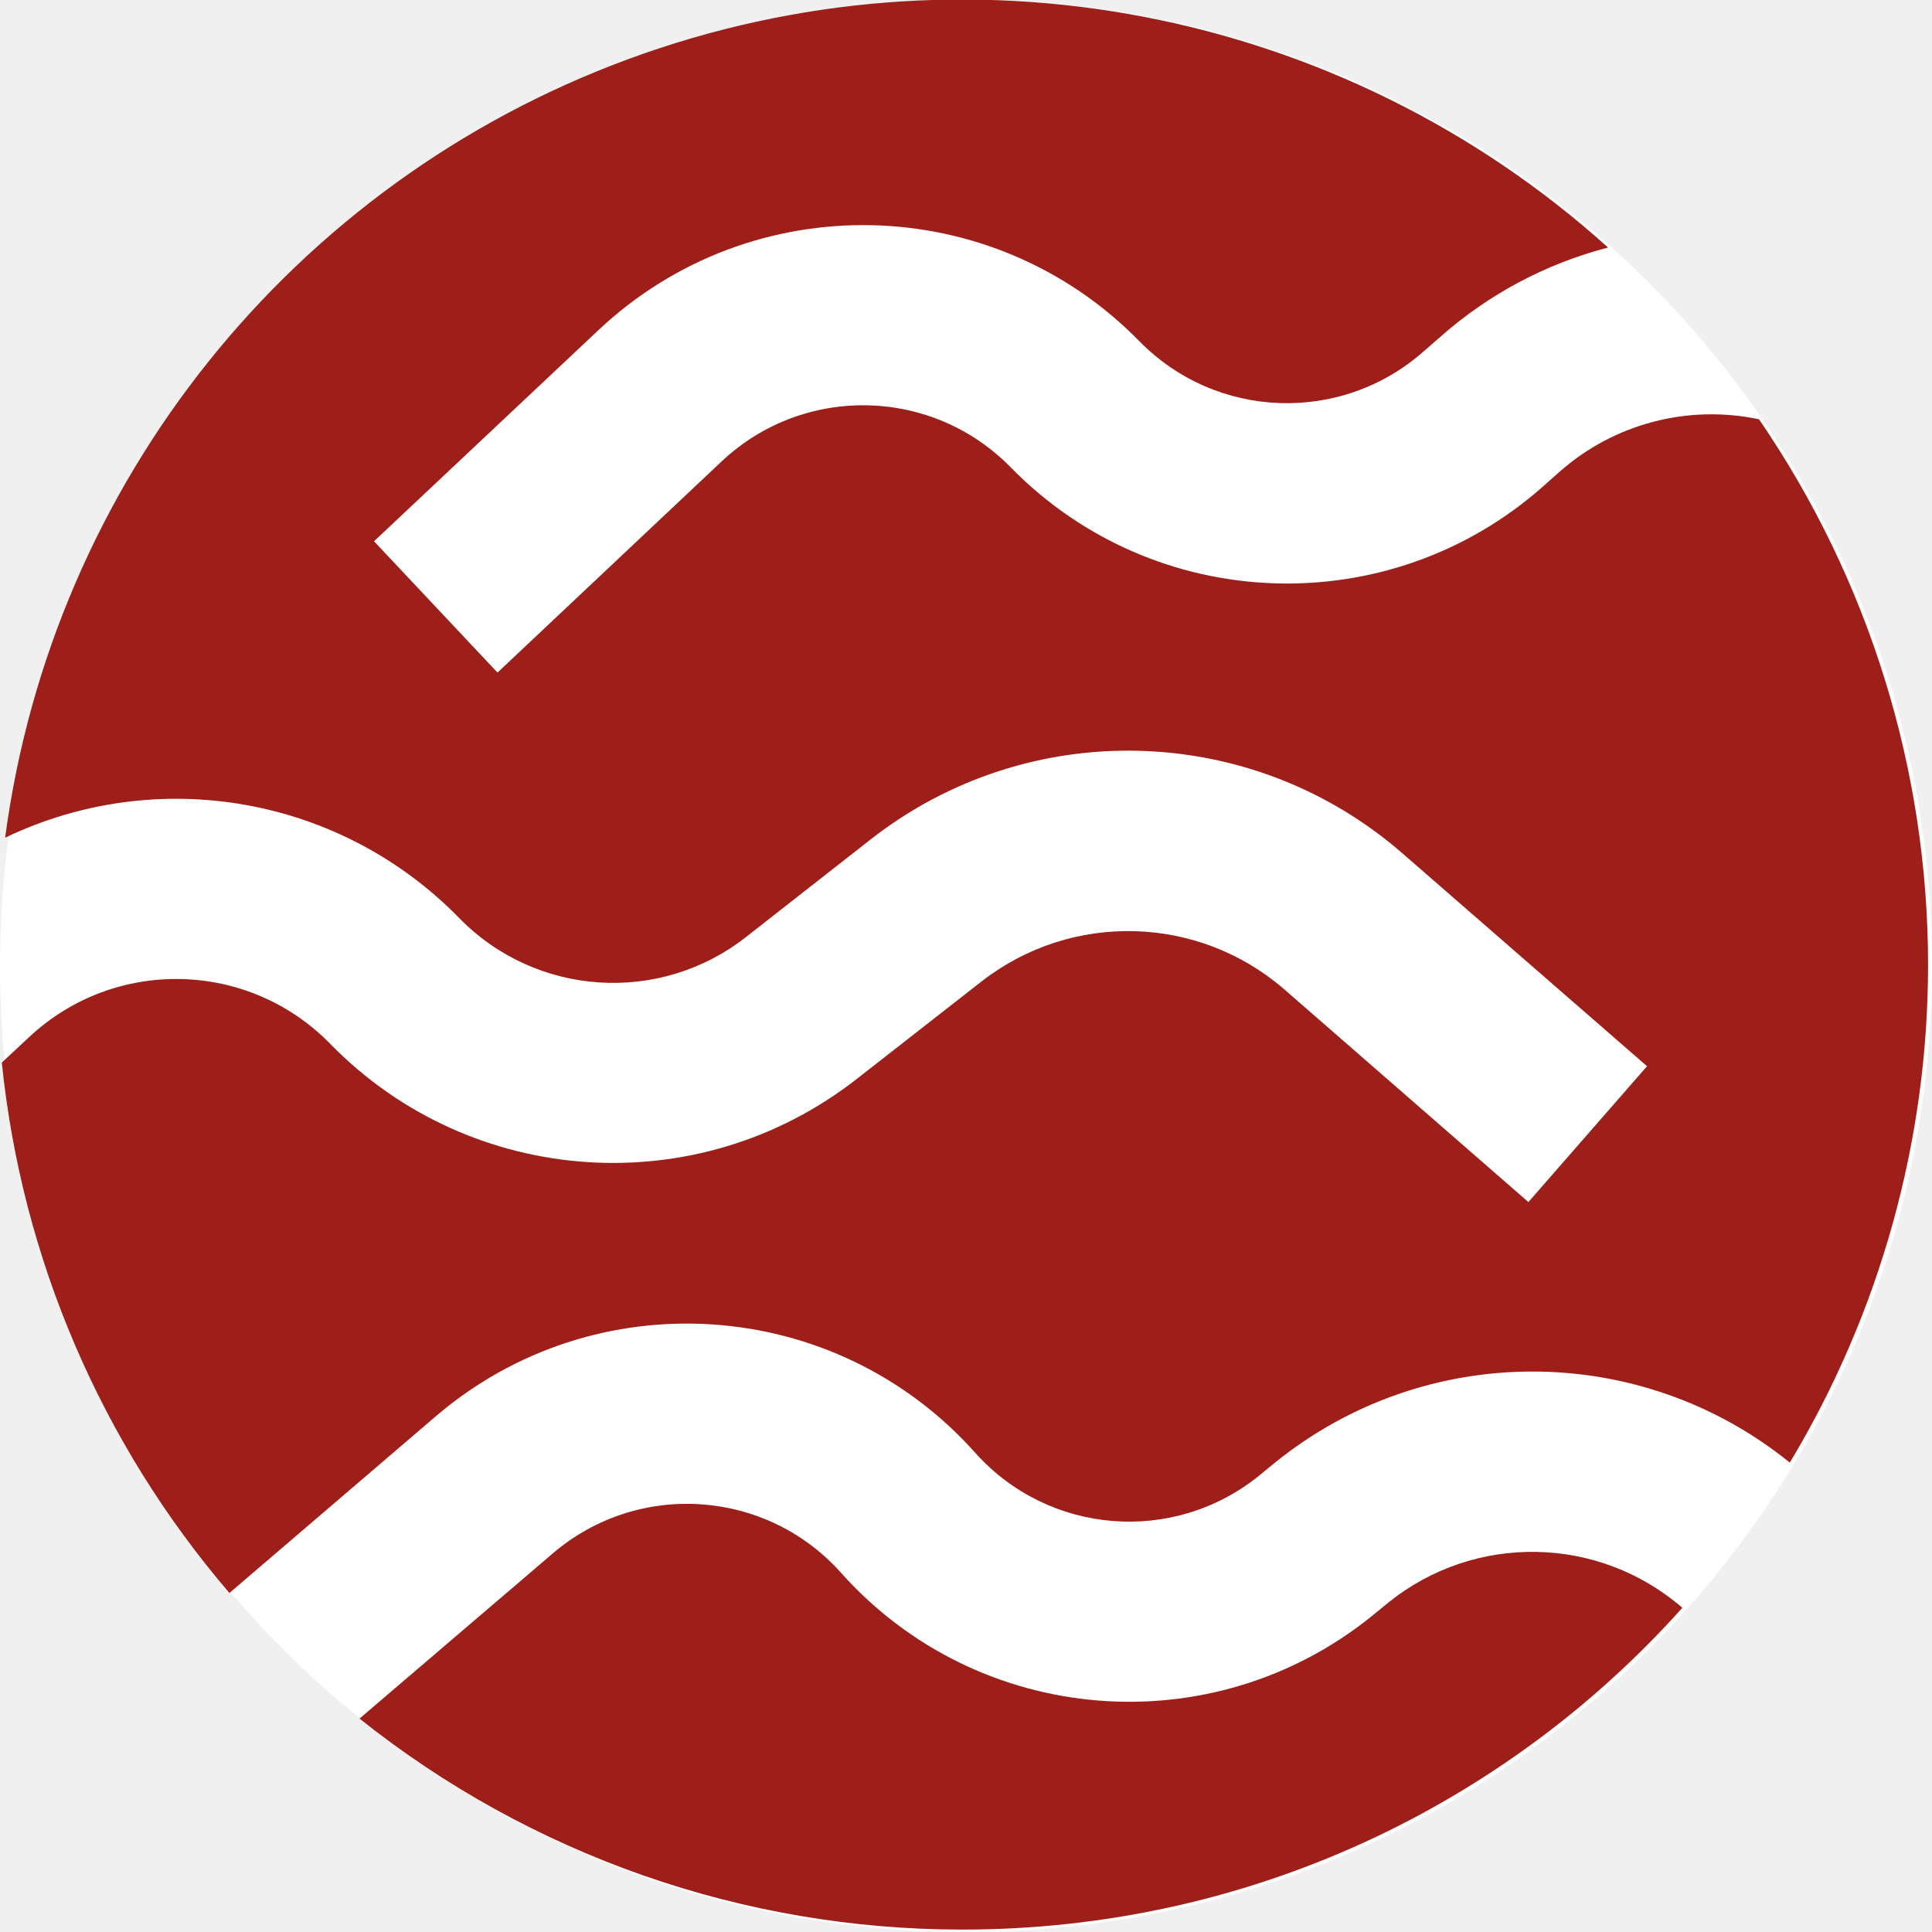
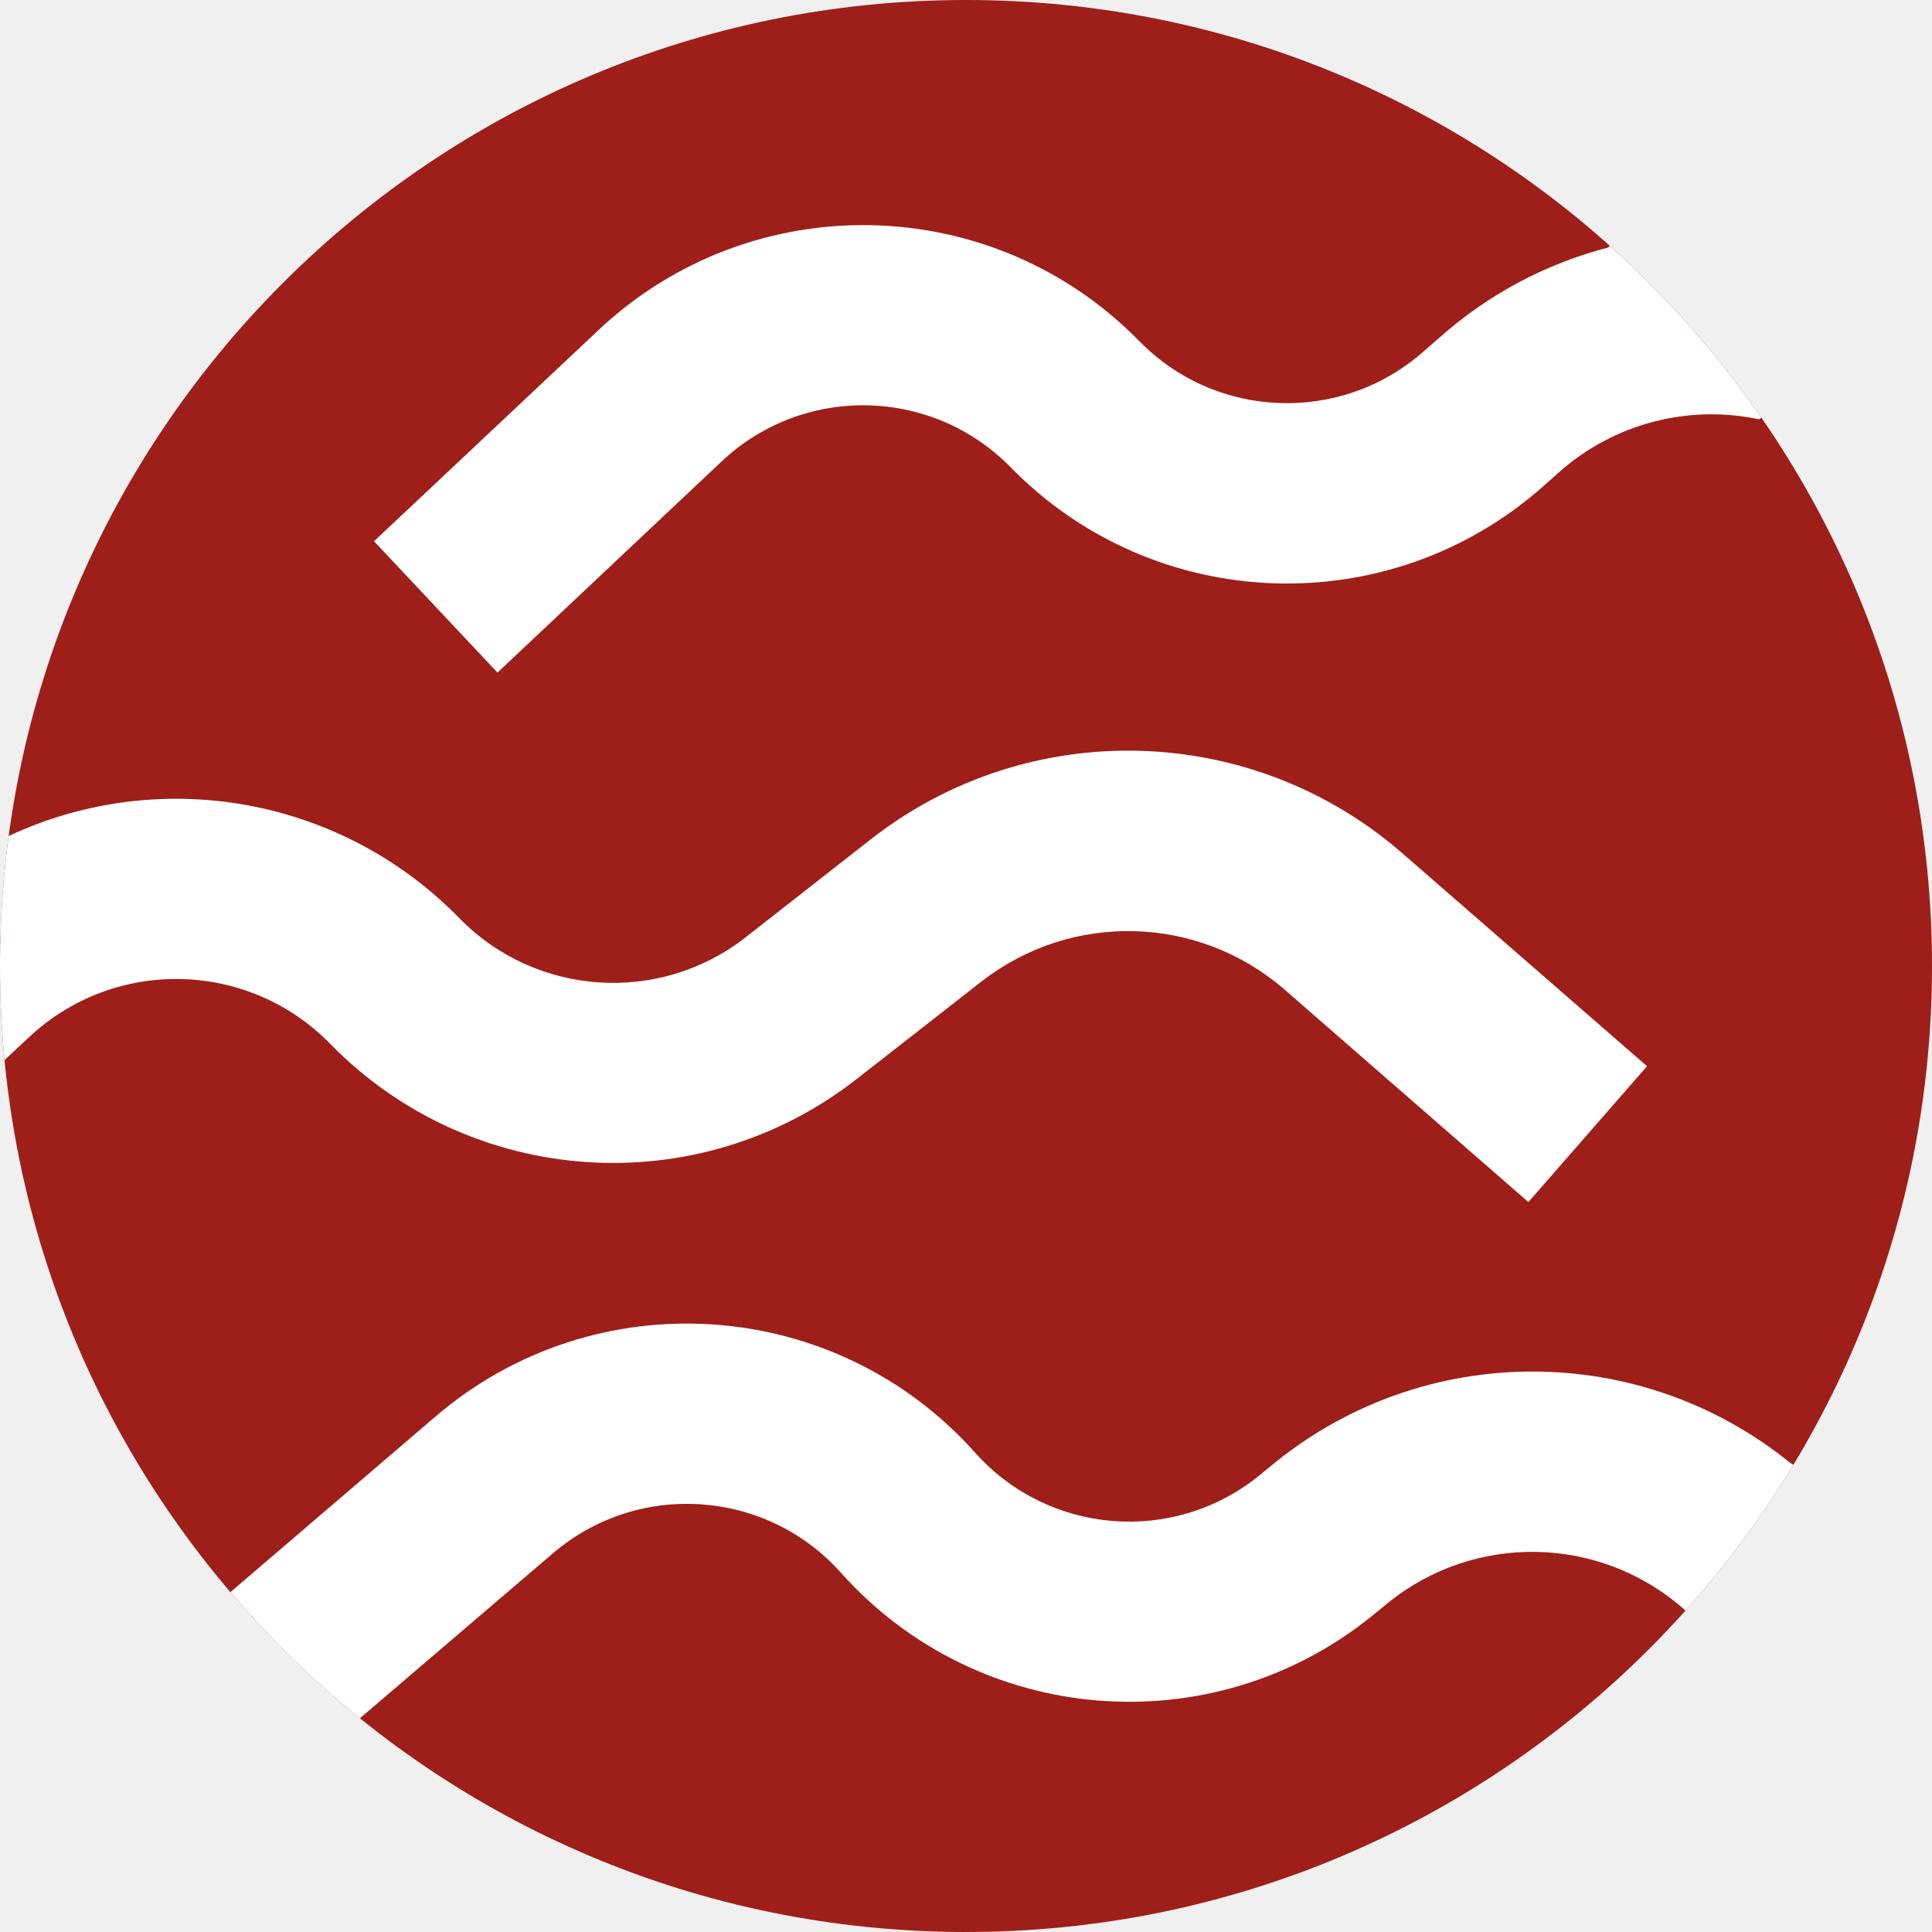
<svg xmlns="http://www.w3.org/2000/svg" viewBox="0 0 64 64">
-   <circle cx="32" cy="32" r="32" fill="#fff" />
-   <path fill="#9e1f19" fill-rule="evenodd" d="M31.88 63.92c9.48 0 18-4.12 23.85-10.66a7.6 7.6 0 0 0-9.73-.18l-.55.45a12.8 12.8 0 0 1-17.6-1.44 6.84 6.84 0 0 0-9.54-.63l-6.4 5.47a32 32 0 0 0 19.97 6.99m10.37-15.48a13.56 13.56 0 0 1 17.04.01 32 32 0 0 0 4.58-16.49 32 32 0 0 0-5.6-18.07 7.6 7.6 0 0 0-6.61 1.74l-.54.48a12.8 12.8 0 0 1-17.64-.63 6.84 6.84 0 0 0-9.57-.2l-7.43 7-4.09-4.35 7.43-6.99a12.8 12.8 0 0 1 17.93.37 6.84 6.84 0 0 0 9.41.33l.54-.47a13.5 13.5 0 0 1 5.57-2.97A31.98 31.98 0 0 0 .17 27.75a13.1 13.1 0 0 1 15.04 2.66 7.13 7.13 0 0 0 9.49.64l4.15-3.25a13.84 13.84 0 0 1 17.61.47l8.1 7.05-3.93 4.5-8.09-7.05a7.9 7.9 0 0 0-10.01-.27l-4.16 3.25a13.1 13.1 0 0 1-17.43-1.17 7.13 7.13 0 0 0-9.98-.22l-.9.84A32 32 0 0 0 7.6 52.77l6.82-5.84a12.8 12.8 0 0 1 17.89 1.2 6.84 6.84 0 0 0 9.39.76z" />
+   <circle cx="32" cy="32" r="32" fill="#9e1f19" />
+   <path fill="#fff" d="M.15 35.116a32.4 32.4 0 0 1 .137-7.422A13.1 13.1 0 0 1 15.21 30.41a7.13 7.13 0 0 0 9.49.64l4.15-3.25a13.84 13.84 0 0 1 17.61.47l8.1 7.05-3.93 4.5-8.09-7.05a7.9 7.9 0 0 0-10.01-.27l-4.16 3.25a13.1 13.1 0 0 1-17.43-1.17 7.13 7.13 0 0 0-9.98-.22zM55.73 53.26a7.6 7.6 0 0 0-9.73-.18l-.55.45c-5.312 4.292-13.057 3.658-17.6-1.44a6.84 6.84 0 0 0-9.54-.63l-6.387 5.46a32 32 0 0 1-4.29-4.178l6.787-5.812c5.294-4.541 13.25-4.008 17.89 1.2a6.84 6.84 0 0 0 9.39.76l.55-.45a13.56 13.56 0 0 1 17.04.01l.12.072a32 32 0 0 1-3.576 4.831Zm2.54-39.37a7.6 7.6 0 0 0-6.61 1.74l-.54.48c-5.108 4.526-12.868 4.249-17.64-.63a6.84 6.84 0 0 0-9.57-.2l-7.43 7-4.09-4.35 7.43-6.99c5.079-4.784 13.053-4.62 17.93.37a6.84 6.84 0 0 0 9.41.33l.54-.47a13.5 13.5 0 0 1 5.57-2.97l.054-.06a32.2 32.2 0 0 1 5.025 5.696Z" />
</svg>
